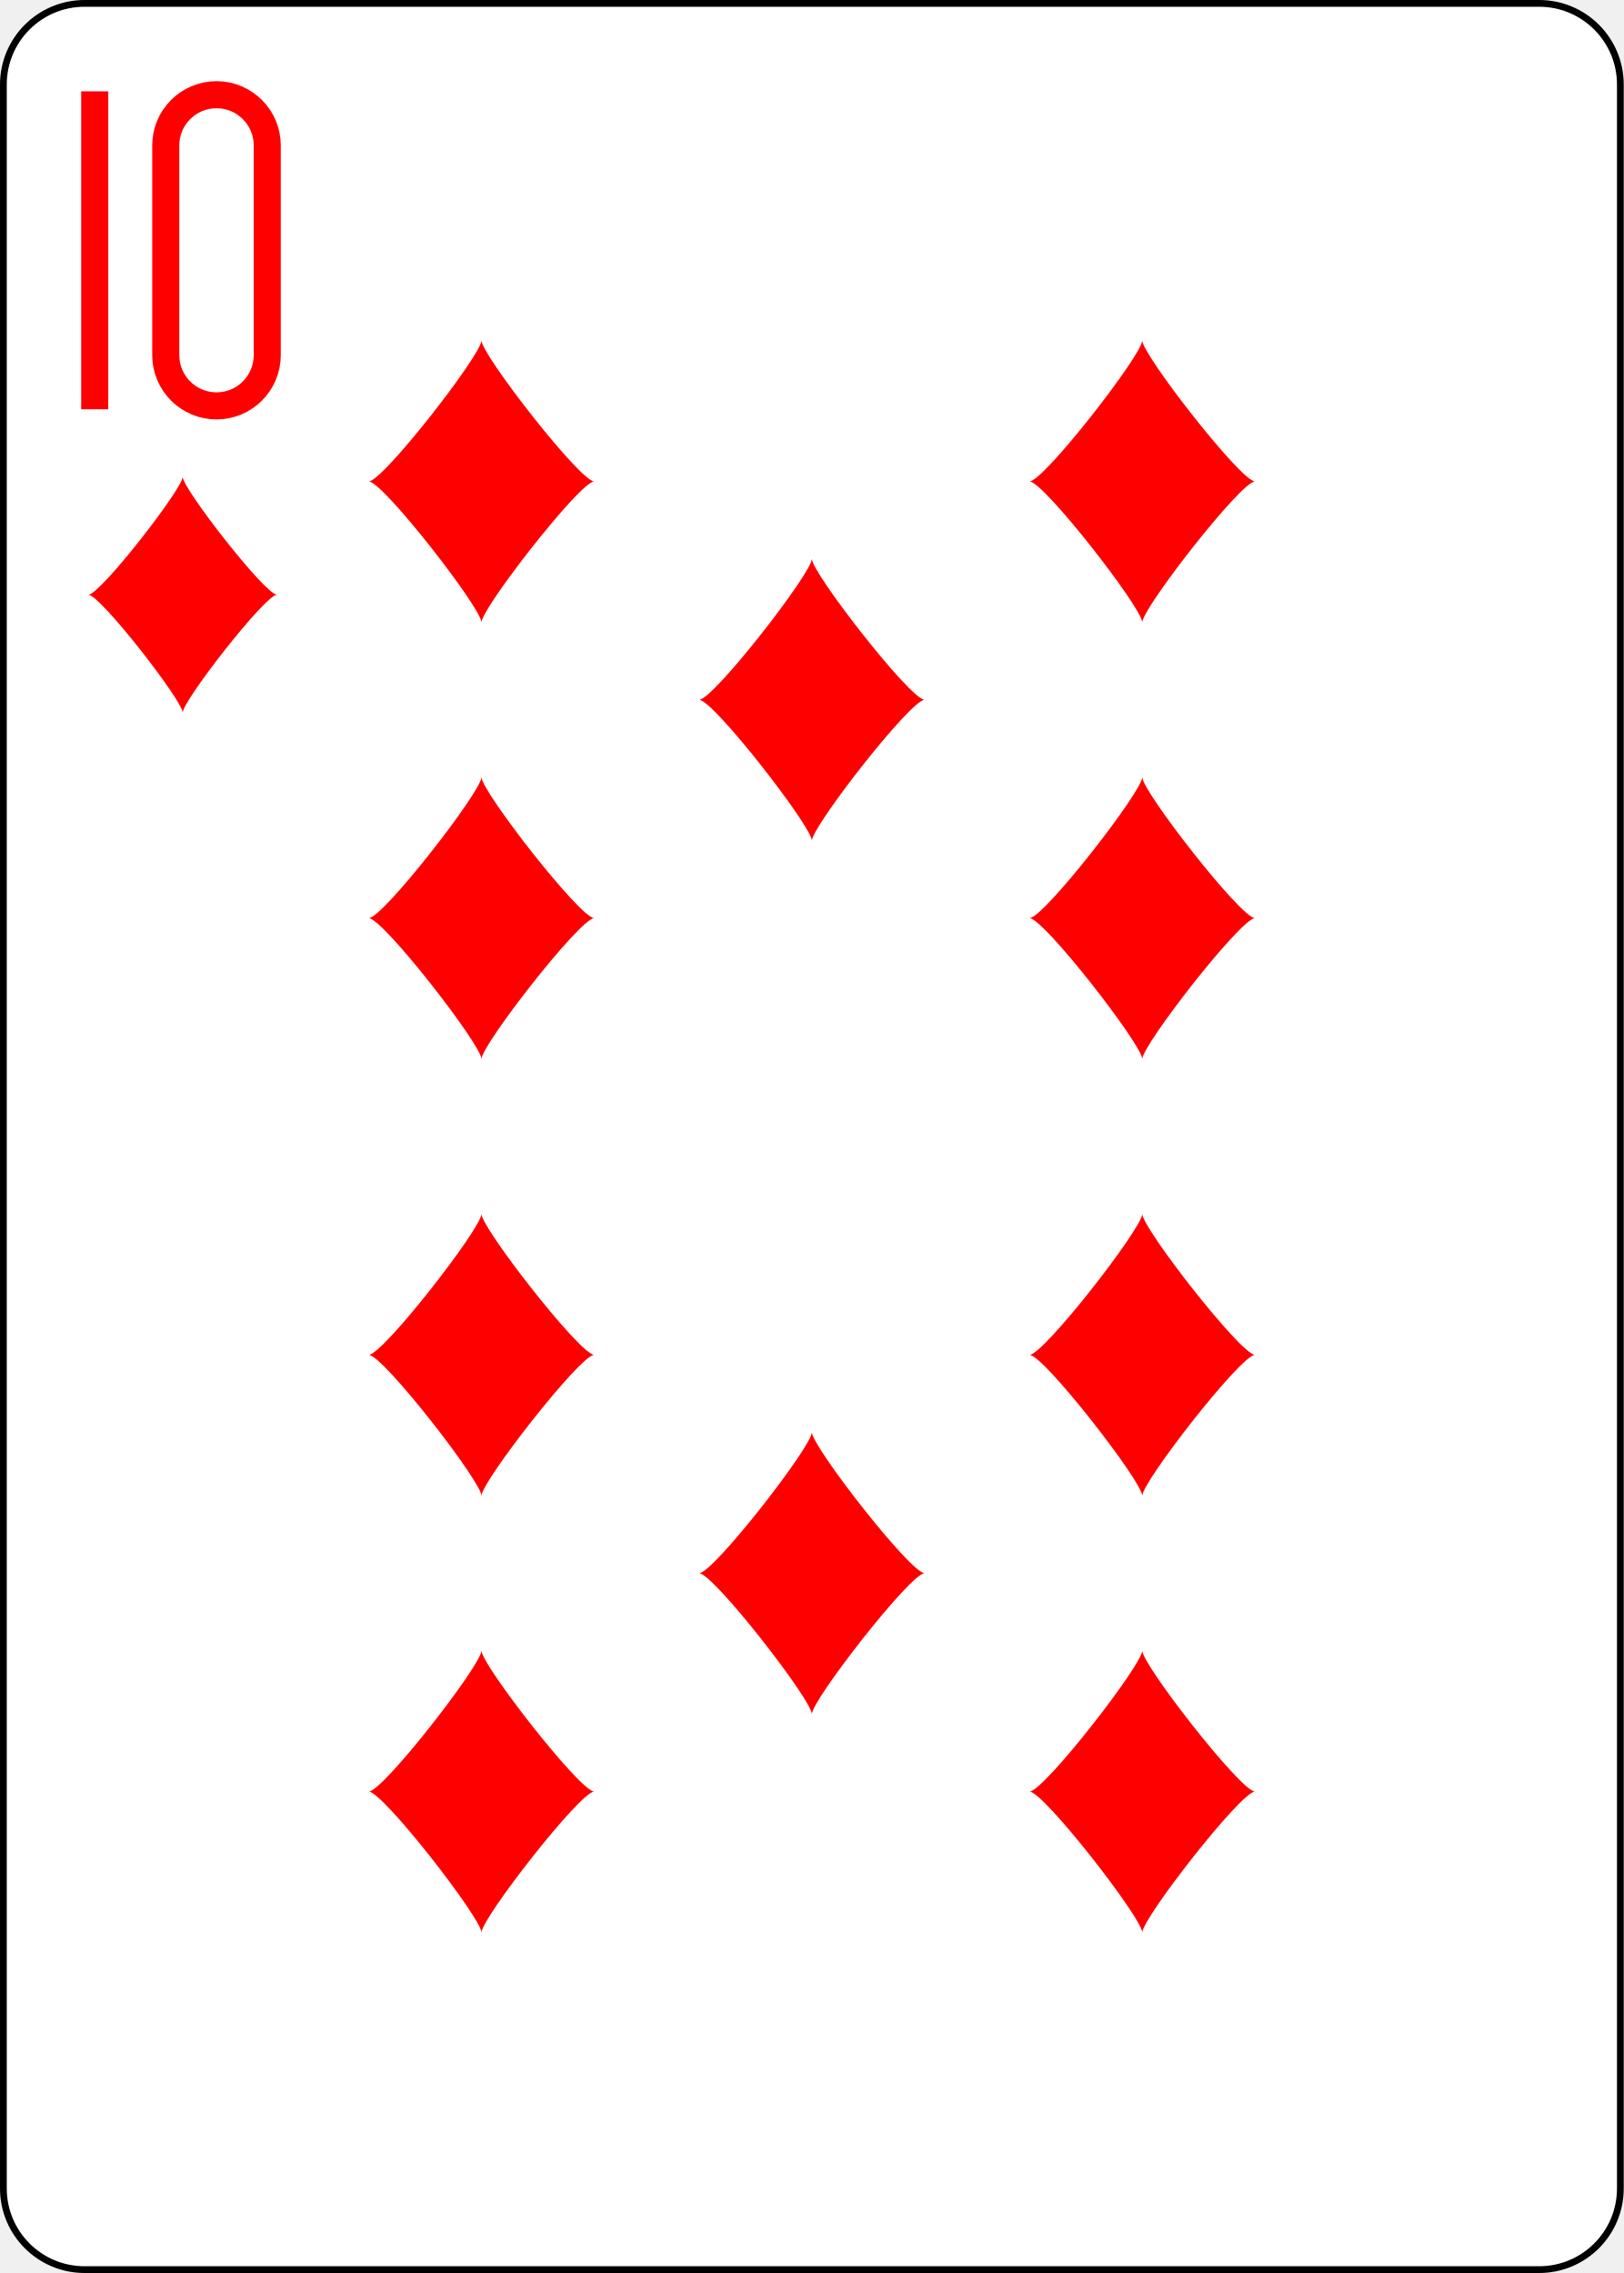
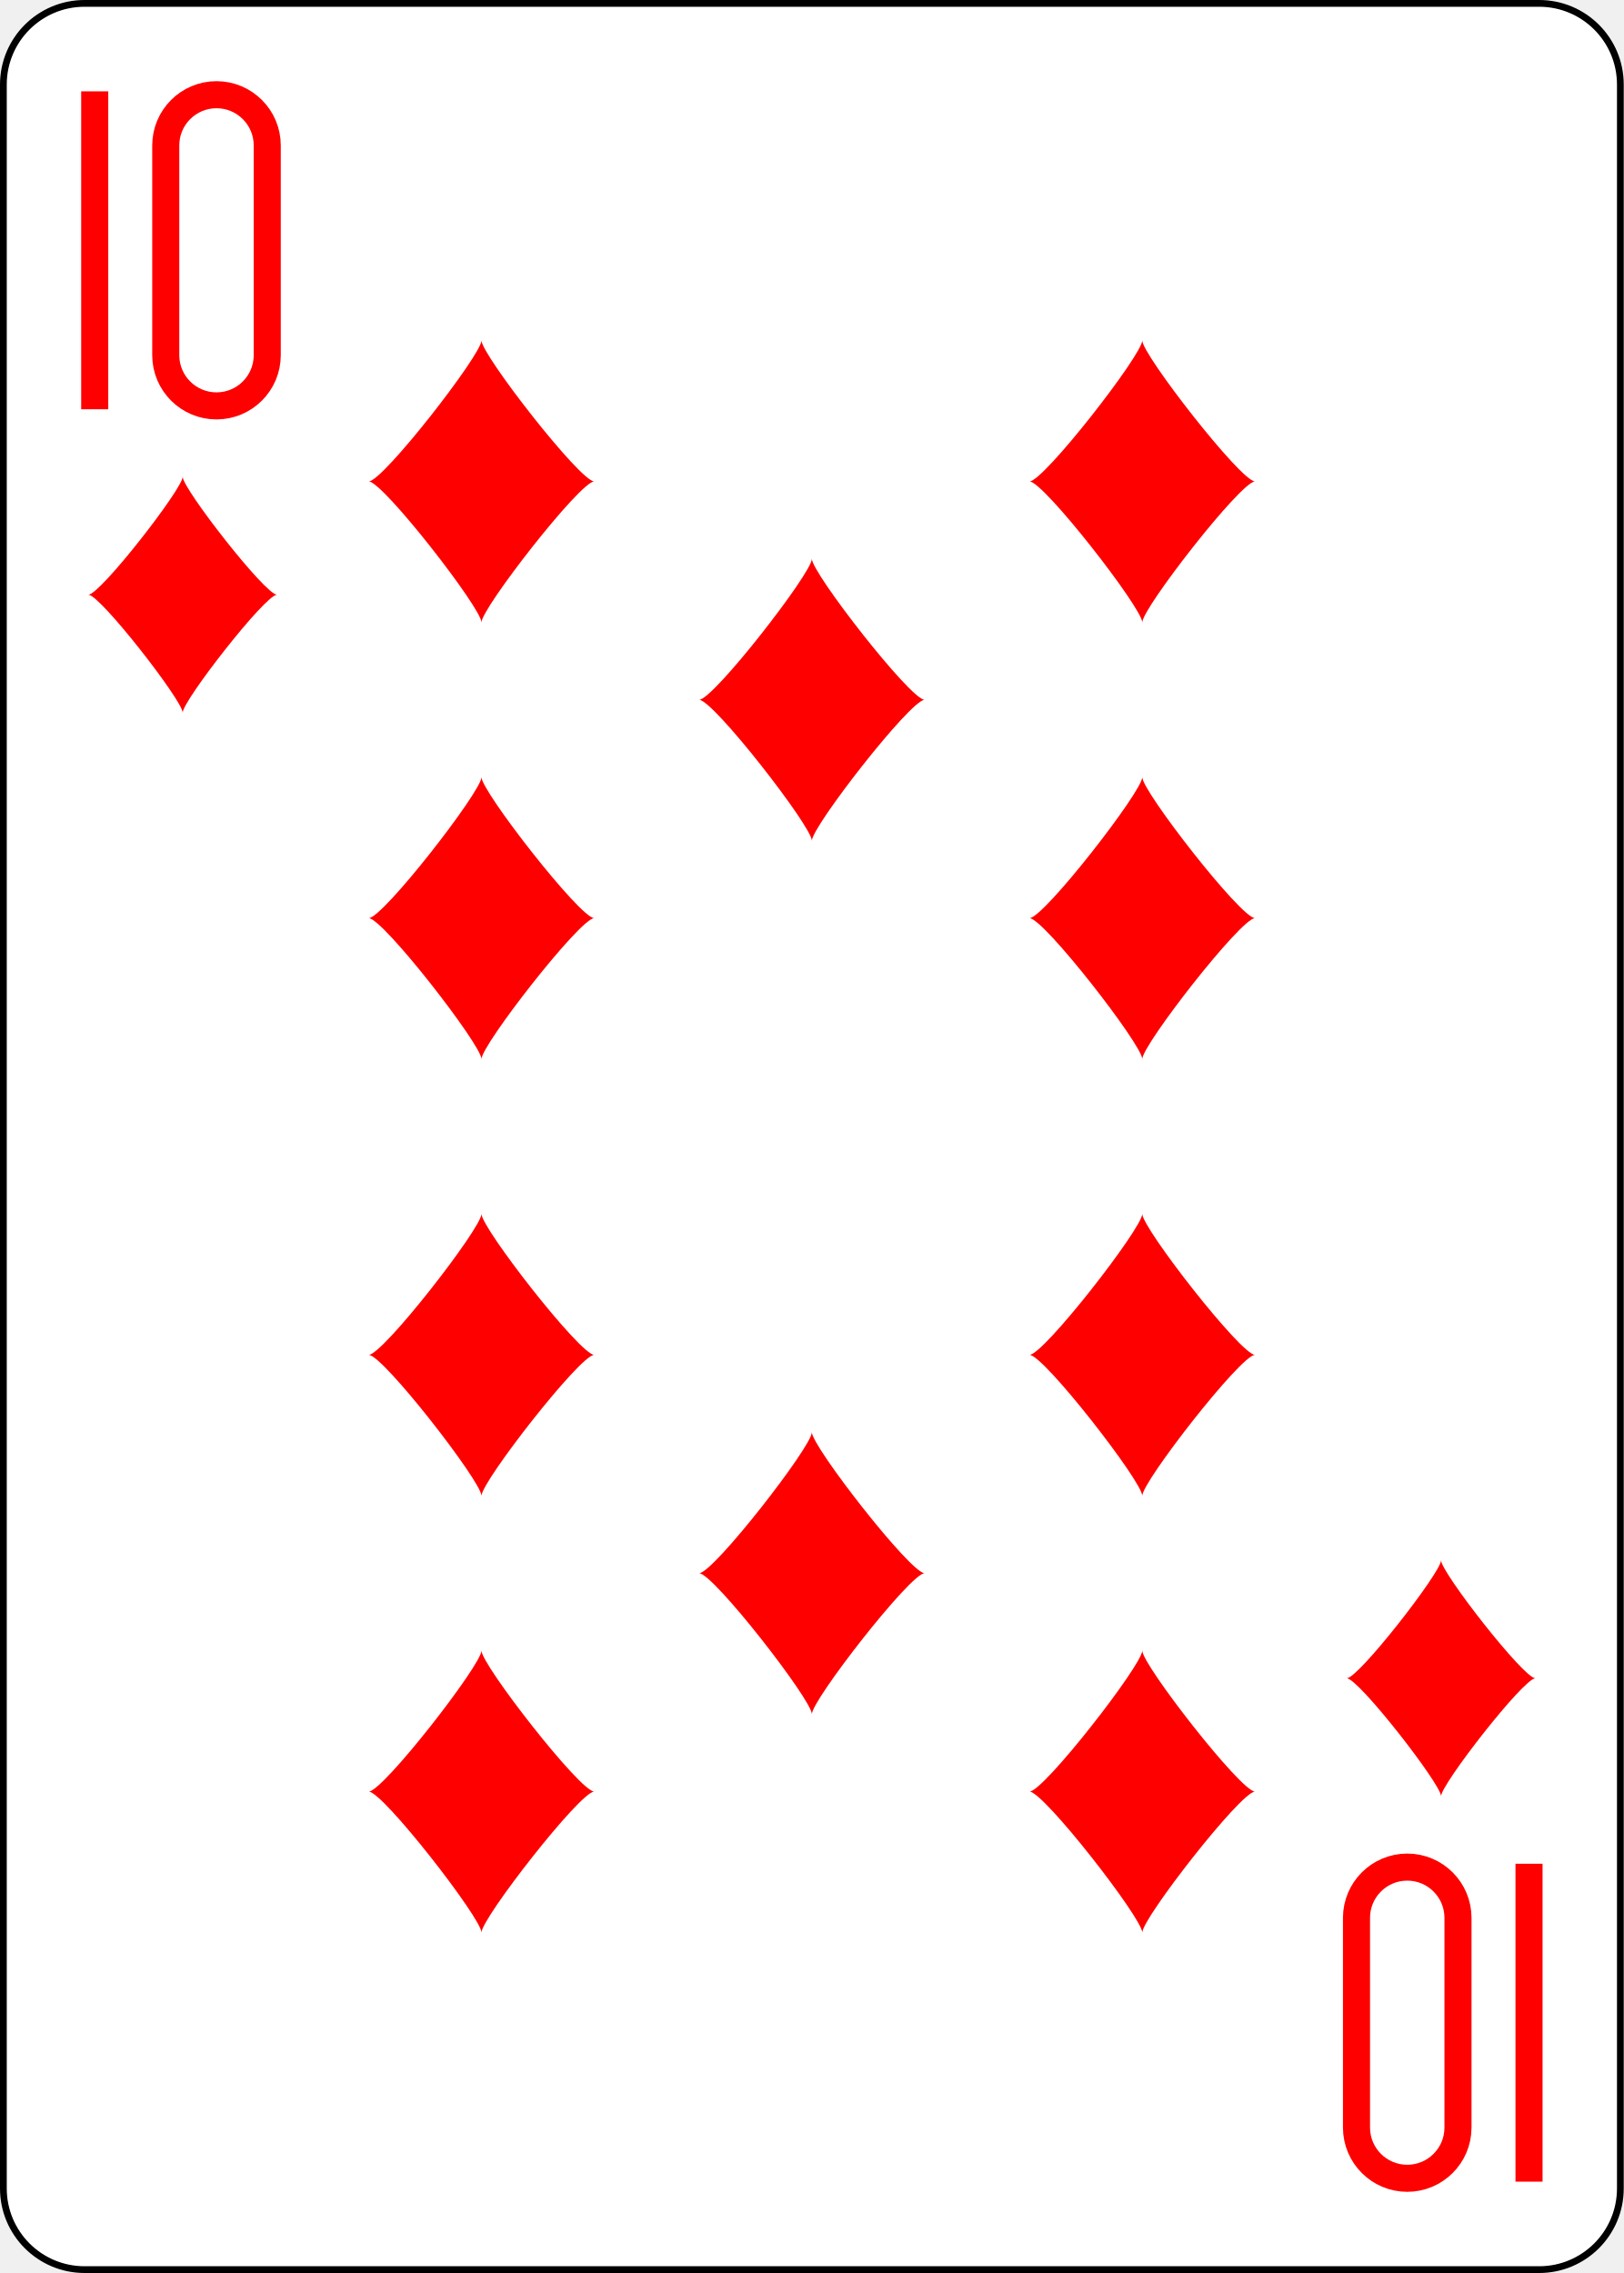
<svg xmlns="http://www.w3.org/2000/svg" xmlns:xlink="http://www.w3.org/1999/xlink" class="card" face="TD" height="3.5in" preserveAspectRatio="none" viewBox="-120 -168 240 336" width="2.5in">
  <defs>
    <symbol id="SDT" viewBox="-600 -600 1200 1200" preserveAspectRatio="xMinYMid">
      <path d="M-400 0C-350 0 0 -450 0 -500C0 -450 350 0 400 0C350 0 0 450 0 500C0 450 -350 0 -400 0Z" fill="red" />
    </symbol>
    <symbol id="VDT" viewBox="-500 -500 1000 1000" preserveAspectRatio="xMinYMid">
      <path d="M-260 430L-260 -430M-50 0L-50 -310A150 150 0 0 1 250 -310L250 310A150 150 0 0 1 -50 310Z" stroke="red" stroke-width="80" stroke-linecap="square" stroke-miterlimit="1.5" fill="none" />
    </symbol>
  </defs>
  <rect width="239" height="335" x="-119.5" y="-167.5" rx="12" ry="12" fill="white" stroke="black" />
  <use xlink:href="#VDT" height="50" width="50" x="-118" y="-156" />
  <use xlink:href="#SDT" height="41.827" width="41.827" x="-113.913" y="-101" />
  <use xlink:href="#SDT" height="50" width="50" x="-73.834" y="-121.834" />
  <use xlink:href="#SDT" height="50" width="50" x="23.834" y="-121.834" />
  <use xlink:href="#SDT" height="50" width="50" x="-73.834" y="-57.278" />
  <use xlink:href="#SDT" height="50" width="50" x="23.834" y="-57.278" />
  <use xlink:href="#SDT" height="50" width="50" x="-25" y="-89.556" />
  <g transform="rotate(180)">
+     <use xlink:href="#VDT" height="50" width="50" x="-118" y="-156" />
+     <use xlink:href="#SDT" height="41.827" width="41.827" x="-113.913" y="-101" />
    <use xlink:href="#SDT" height="50" width="50" x="-73.834" y="-121.834" />
    <use xlink:href="#SDT" height="50" width="50" x="23.834" y="-121.834" />
    <use xlink:href="#SDT" height="50" width="50" x="-73.834" y="-57.278" />
    <use xlink:href="#SDT" height="50" width="50" x="23.834" y="-57.278" />
    <use xlink:href="#SDT" height="50" width="50" x="-25" y="-89.556" />
  </g>
</svg>
